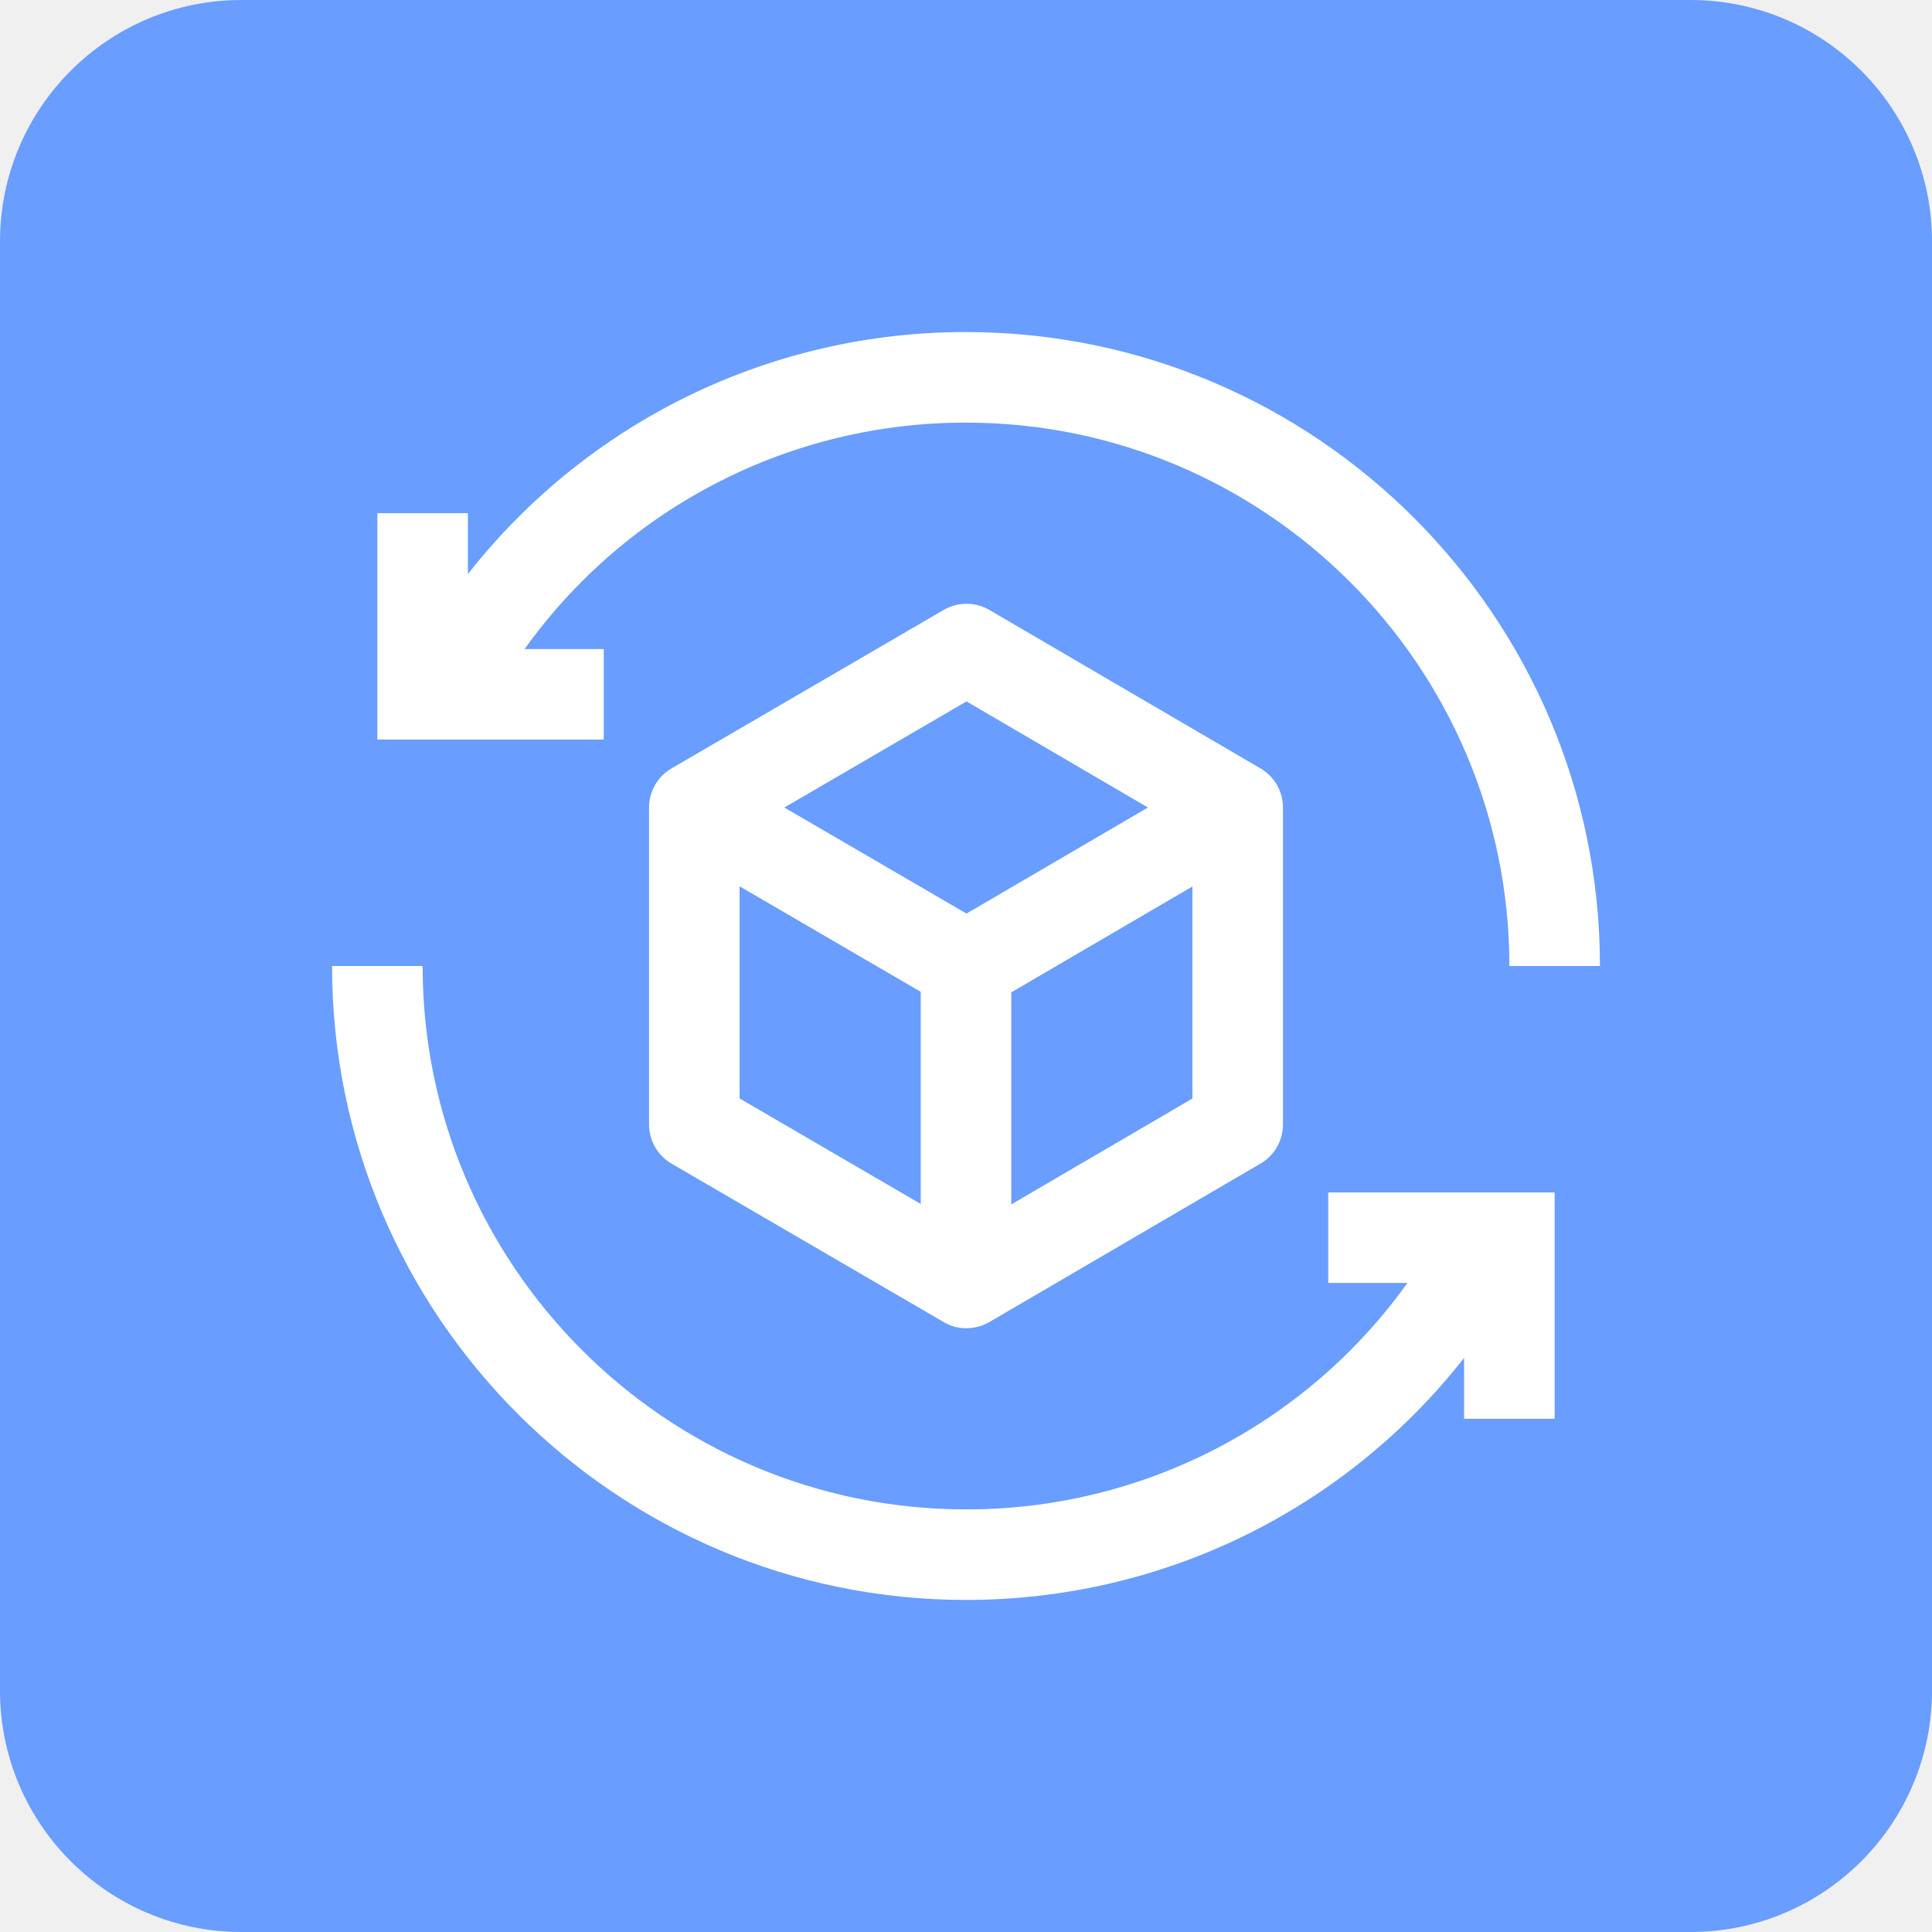
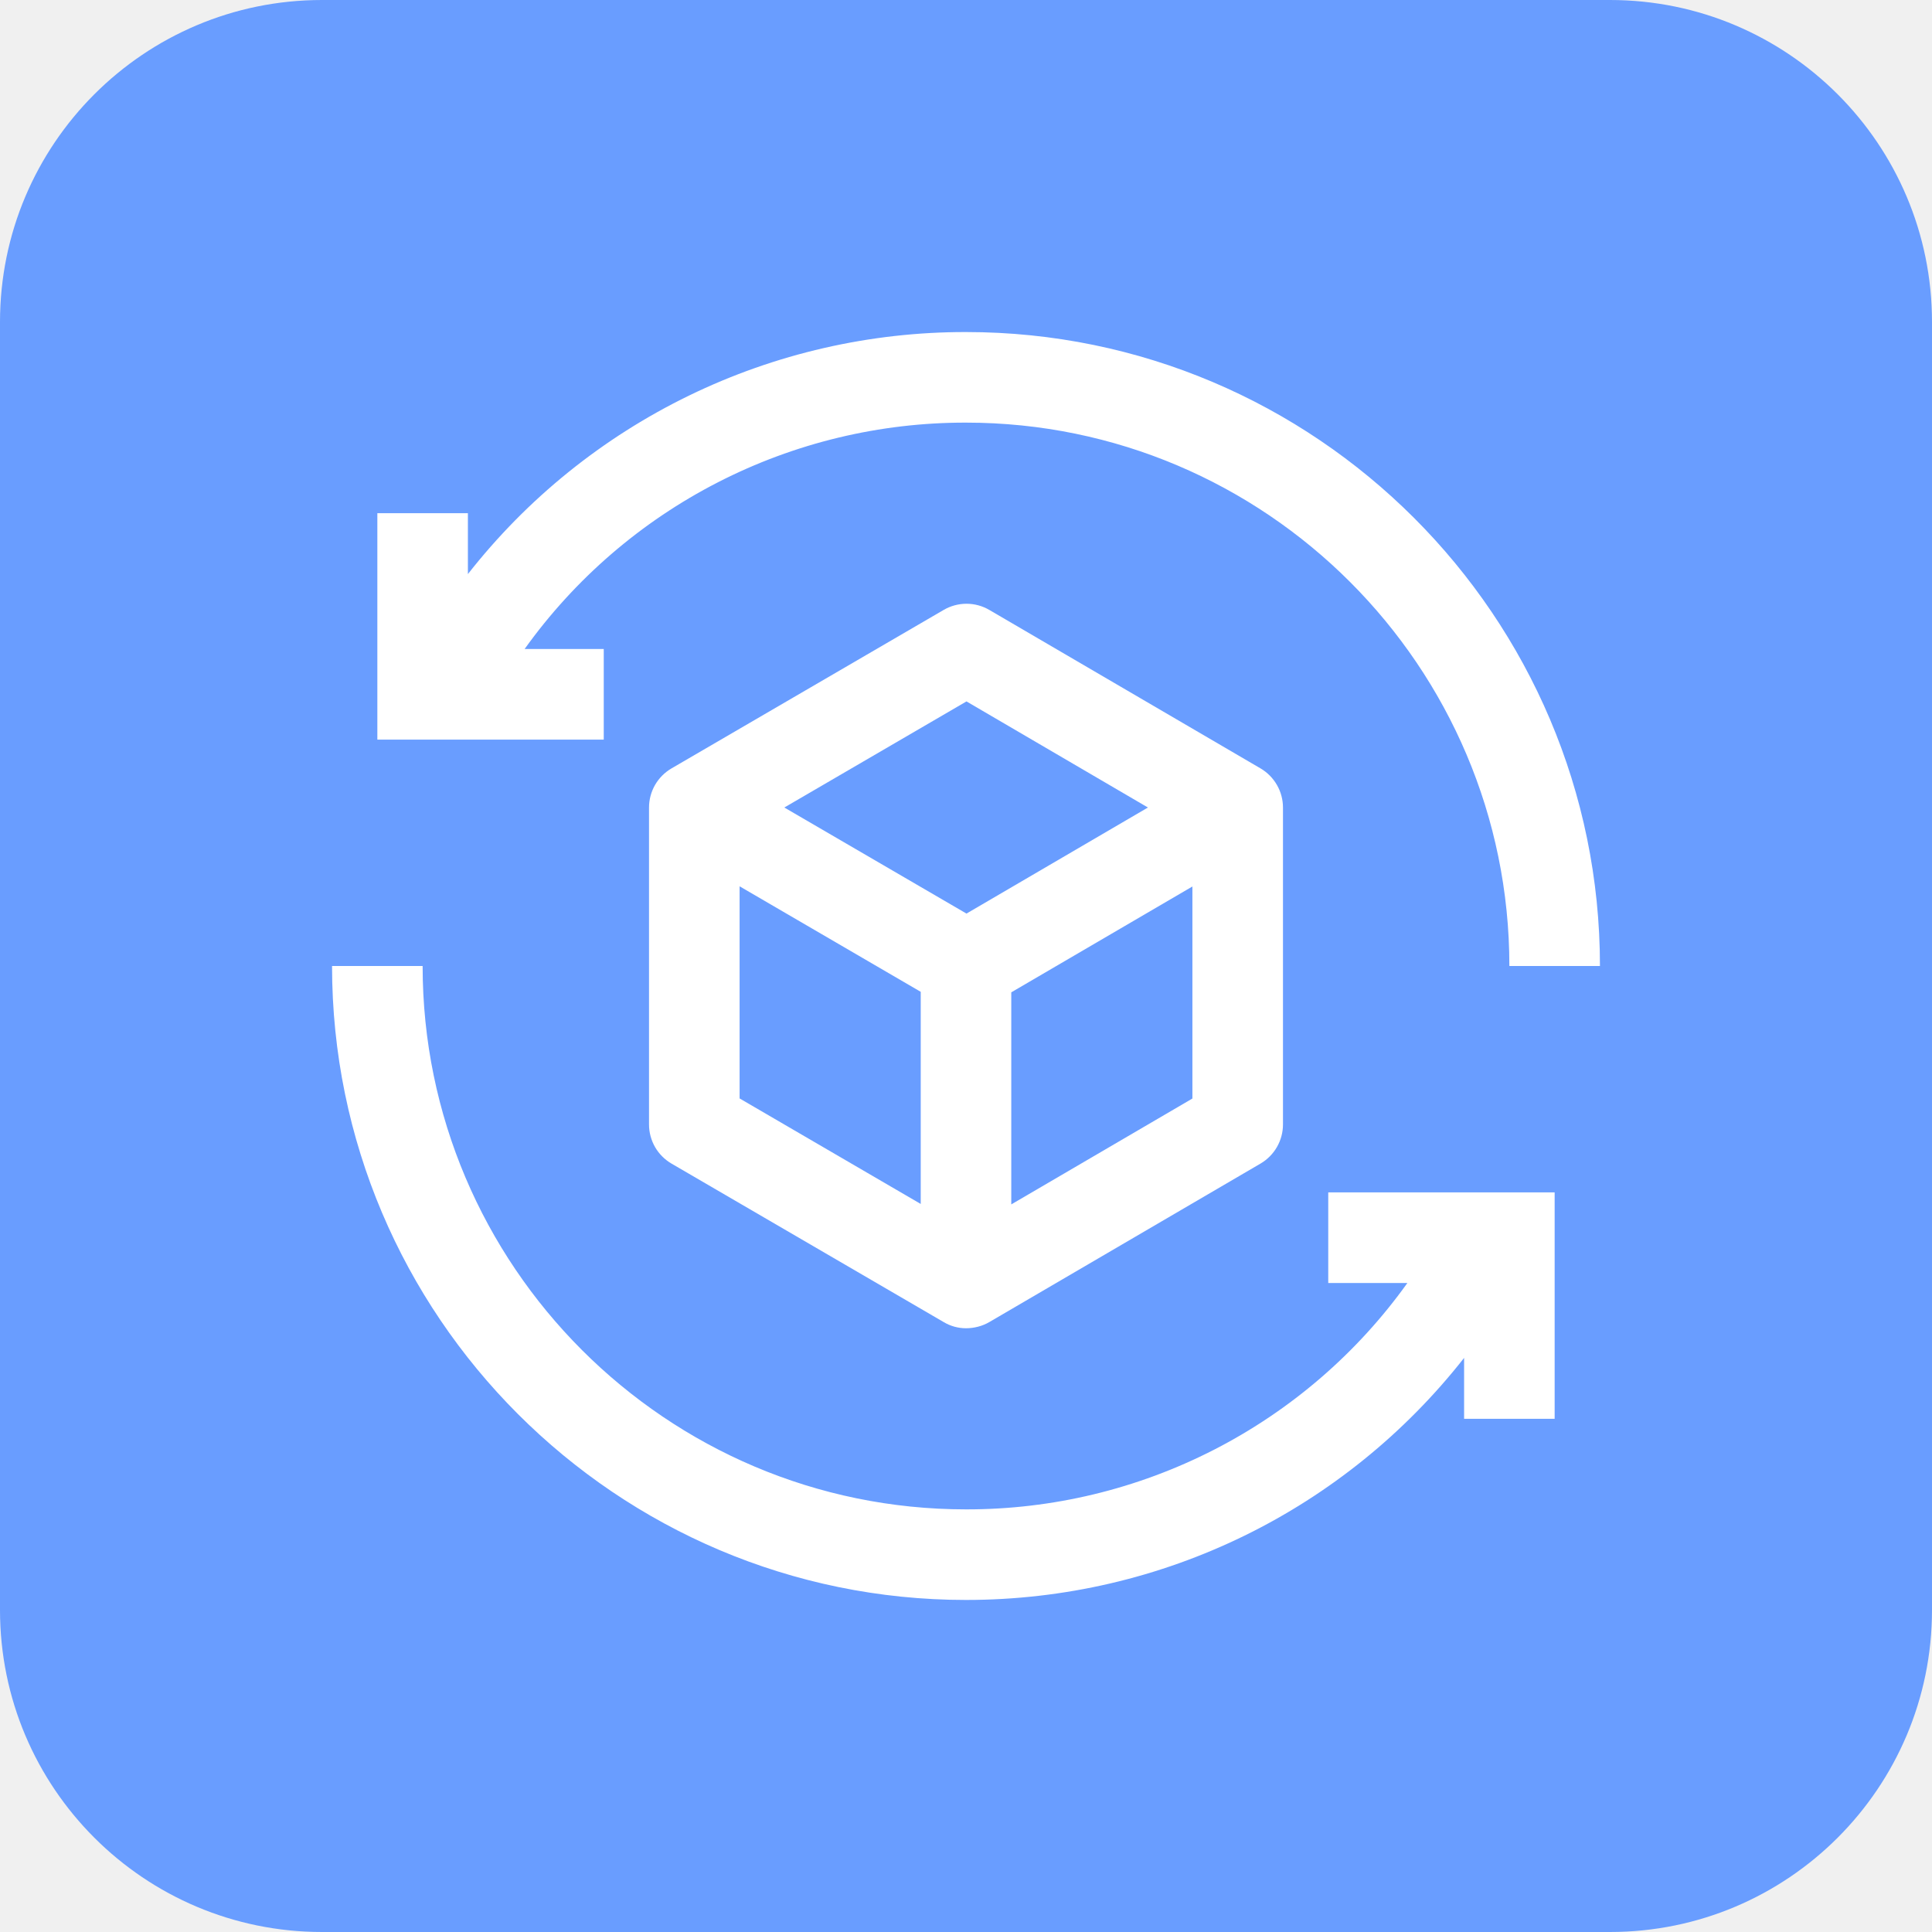
- <svg xmlns="http://www.w3.org/2000/svg" width="80" height="80" viewBox="0 0 80 80" fill="none">
-   <rect width="80" height="80" rx="10" fill="#699DFF" />
-   <path d="M55 49.375V53.125H58.278C56.198 56.031 53.455 58.398 50.275 60.028C47.096 61.659 43.573 62.507 40 62.5C27.593 62.5 17.5 52.407 17.5 40H13.75C13.75 54.475 25.525 66.25 40 66.25C48.166 66.25 55.701 62.498 60.625 56.228V58.75H64.375V49.375H55Z" fill="white" />
-   <path d="M52.197 31.82L40.968 25.257C40.681 25.089 40.355 25.001 40.023 25C39.691 25 39.364 25.088 39.078 25.255L27.807 31.818C27.523 31.983 27.288 32.219 27.125 32.503C26.961 32.788 26.875 33.11 26.875 33.438V46.563C26.875 46.891 26.961 47.213 27.125 47.497C27.288 47.781 27.523 48.018 27.807 48.183L39.078 54.745C39.356 54.912 39.675 55 40 55C40.326 55 40.675 54.916 40.968 54.743L52.197 48.181C52.479 48.016 52.714 47.779 52.876 47.495C53.039 47.211 53.125 46.89 53.125 46.563V33.438C53.125 33.11 53.039 32.789 52.876 32.505C52.714 32.221 52.479 31.985 52.197 31.82ZM40.021 29.044L47.534 33.438L40.021 37.829L32.477 33.438L40.021 29.044ZM30.625 36.7L38.125 41.069V49.853L30.625 45.484V36.7ZM41.875 49.872V41.091L49.375 36.708V45.488L41.875 49.872Z" fill="white" />
-   <path d="M40 13.75C36.027 13.744 32.104 14.644 28.531 16.38C24.957 18.117 21.826 20.645 19.375 23.772V21.25H15.625V30.625H25V26.875H21.723C23.802 23.969 26.545 21.602 29.725 19.972C32.904 18.341 36.427 17.494 40 17.5C52.407 17.5 62.5 27.593 62.5 40H66.25C66.25 25.525 54.475 13.75 40 13.75Z" fill="white" />
+ <svg xmlns="http://www.w3.org/2000/svg" width="60" height="60" viewBox="0 0 60 60" fill="none">
+   <rect width="60" height="60" rx="10" fill="#699DFF" />
+   <path d="M41.25 37.031V39.844H43.708C42.149 42.023 40.091 43.798 37.706 45.021C35.322 46.244 32.68 46.88 30 46.875C20.695 46.875 13.125 39.305 13.125 30H10.312C10.312 40.856 19.144 49.688 30 49.688C36.124 49.688 41.776 46.874 45.469 42.171V44.062H48.281V37.031H41.25Z" fill="white" />
+   <path d="M39.148 23.864L30.726 18.943C30.511 18.817 30.266 18.75 30.017 18.75C29.768 18.75 29.523 18.816 29.308 18.941L20.855 23.863C20.643 23.987 20.466 24.164 20.343 24.377C20.221 24.59 20.156 24.832 20.156 25.078V34.922C20.156 35.168 20.221 35.409 20.343 35.623C20.466 35.836 20.643 36.013 20.855 36.137L29.308 41.059C29.517 41.184 29.756 41.25 30 41.25C30.245 41.25 30.506 41.187 30.726 41.057L39.148 36.135C39.359 36.011 39.535 35.834 39.657 35.621C39.779 35.408 39.844 35.167 39.844 34.922V25.078C39.844 24.833 39.779 24.591 39.657 24.379C39.535 24.166 39.359 23.988 39.148 23.864ZM30.015 21.783L35.65 25.078L30.015 28.372L24.358 25.078L30.015 21.783ZM22.969 27.525L28.594 30.802V37.39L22.969 34.113V27.525ZM31.406 37.404V30.818L37.031 27.531V34.116L31.406 37.404Z" fill="white" />
+   <path d="M30 10.312C27.02 10.308 24.078 10.983 21.398 12.285C18.718 13.588 16.369 15.483 14.531 17.829V15.938H11.719V22.969H18.75V20.156H16.292C17.851 17.977 19.909 16.202 22.294 14.979C24.678 13.756 27.32 13.12 30 13.125C39.305 13.125 46.875 20.695 46.875 30H49.688C49.688 19.144 40.856 10.312 30 10.312Z" fill="white" />
</svg>
